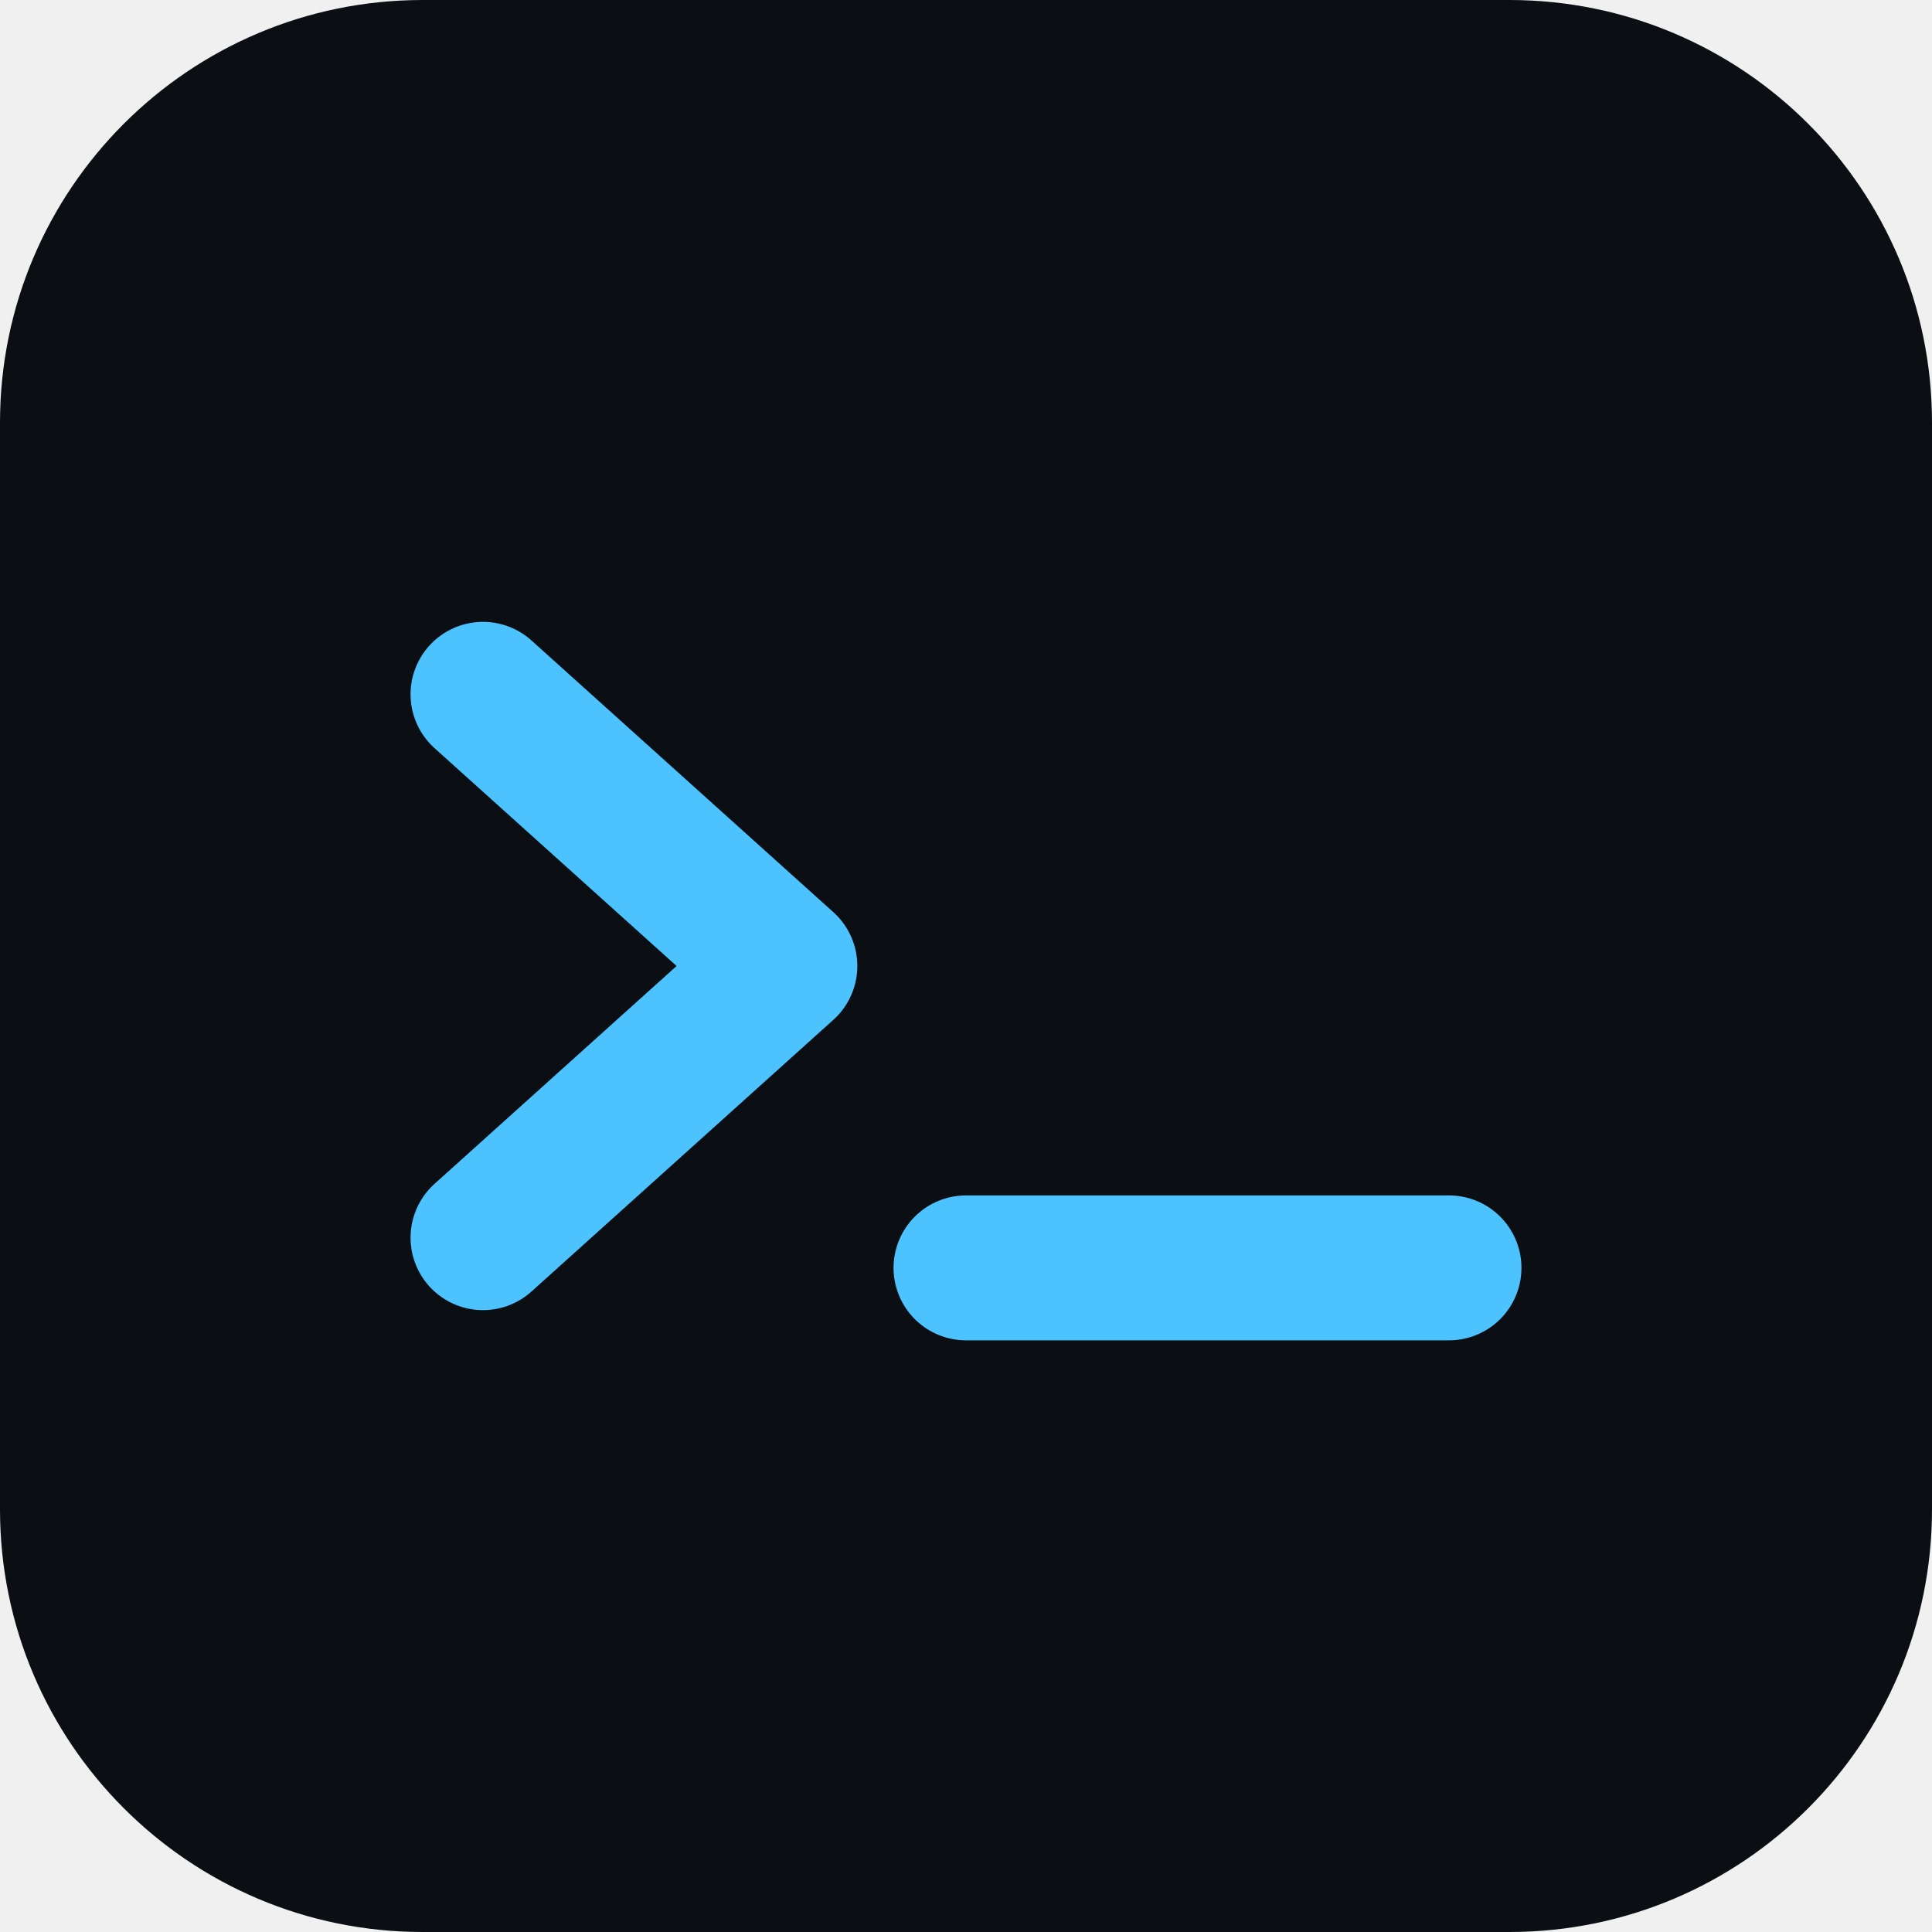
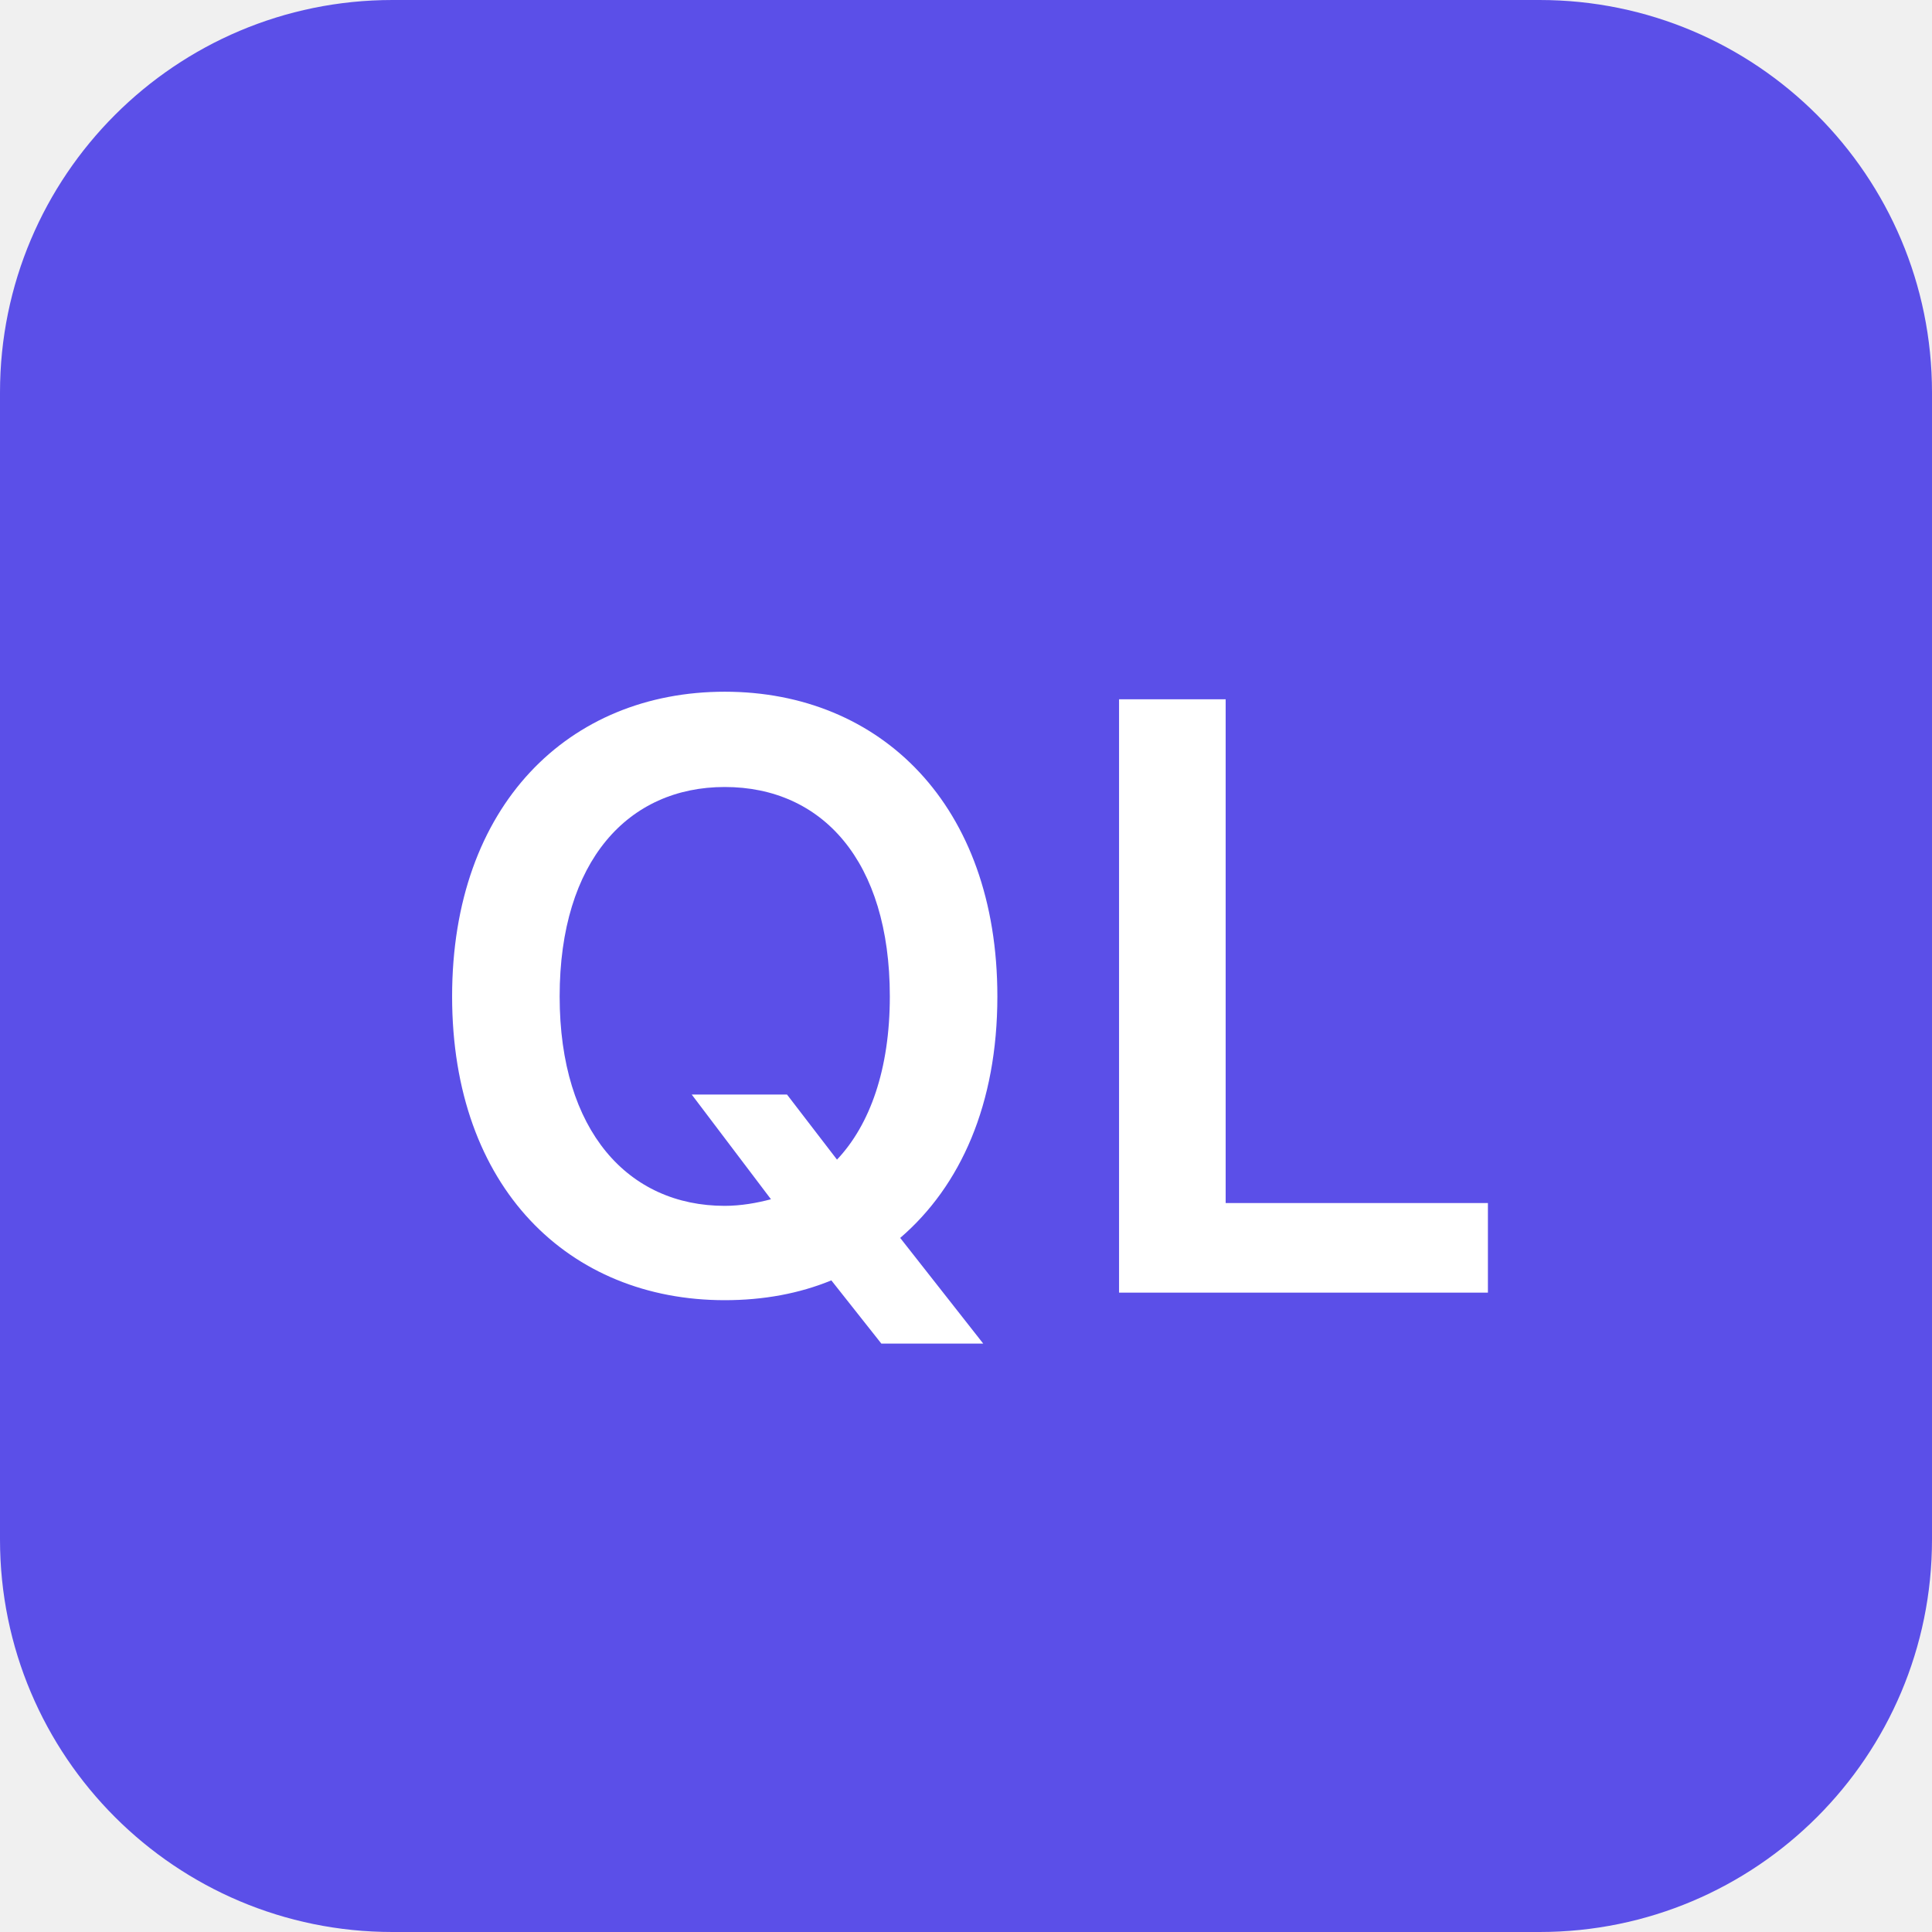
<svg xmlns="http://www.w3.org/2000/svg" viewBox="0 0 32 32">
-   <rect width="32" height="32" rx="7" fill="#0B0F14" />
-   <path d="M8 11.5 L13 16 L8 20.5" fill="none" stroke="#4CC2FF" stroke-width="2.4" stroke-linecap="round" stroke-linejoin="round" />
-   <line x1="16" y1="21" x2="24" y2="21" stroke="#4CC2FF" stroke-width="2.4" stroke-linecap="round" />
+   <rect width="32" height="32" rx="6.5" fill="#5B4FE8" />
+   <text x="16" y="16.5" text-anchor="middle" dominant-baseline="central" font-family="'Inter','Helvetica Neue',Arial,sans-serif" font-size="13.5" font-weight="600" letter-spacing="0.3" fill="#FFFFFF">QL</text>
</svg>
